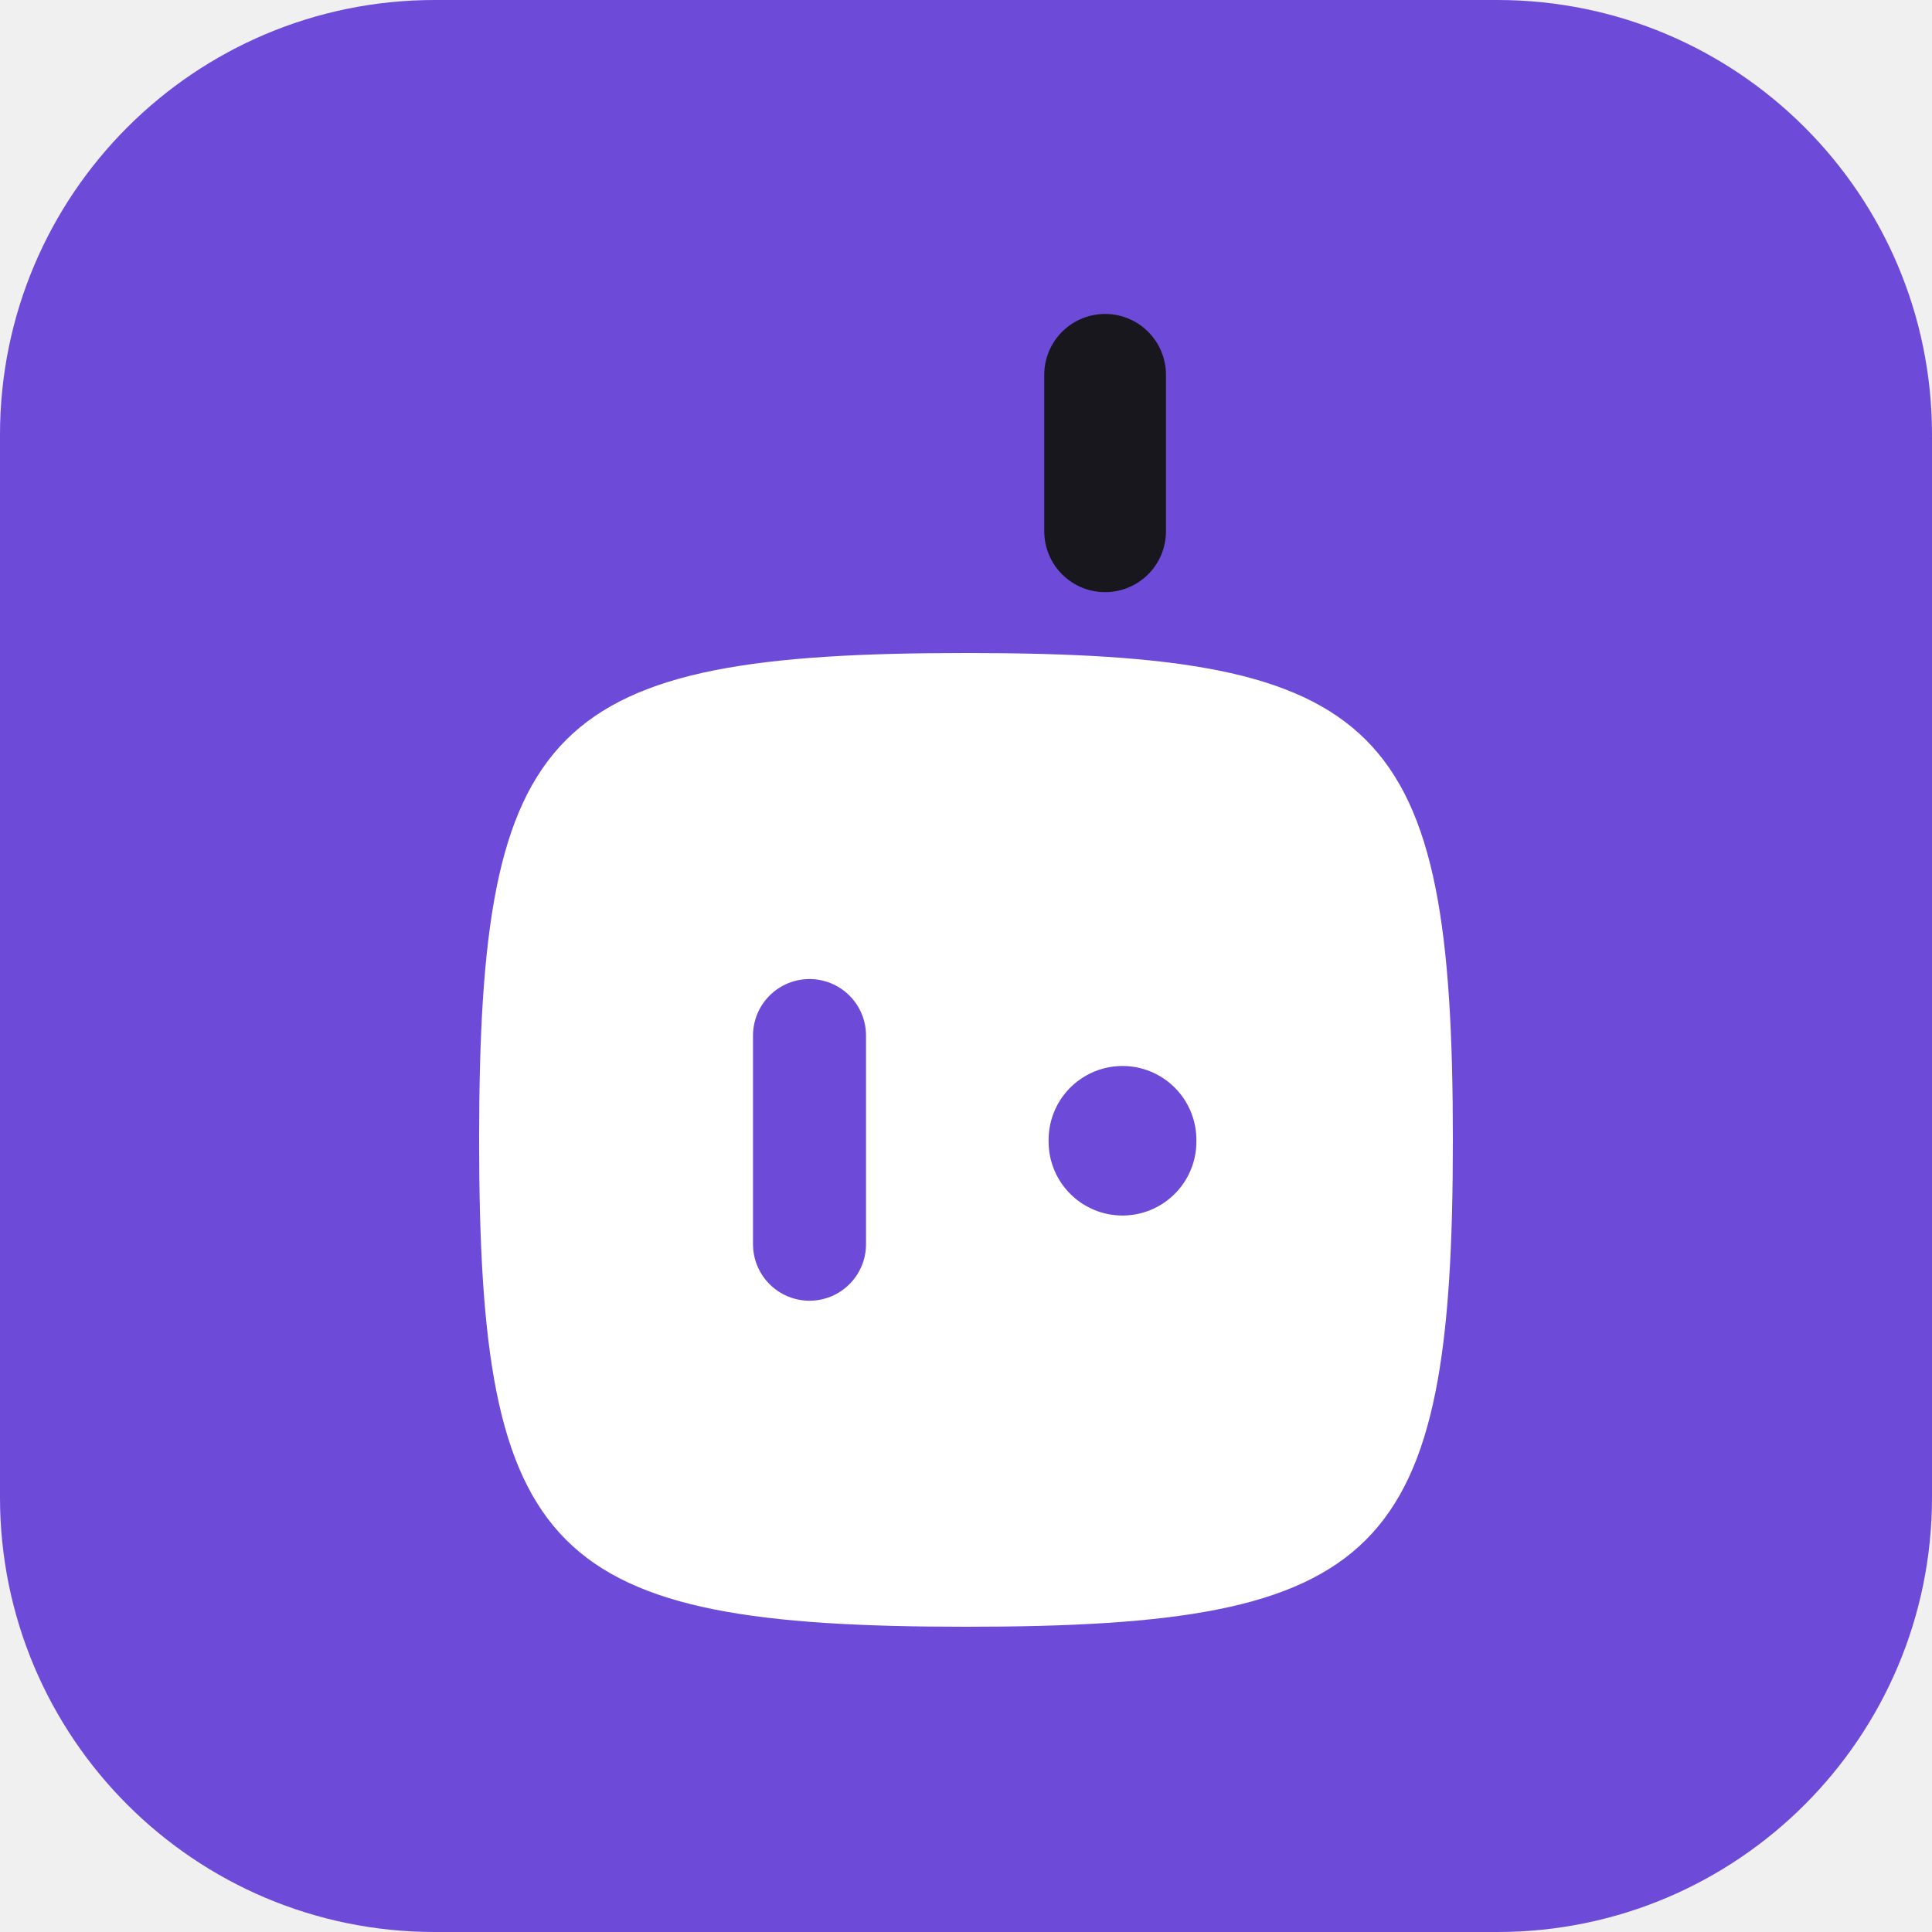
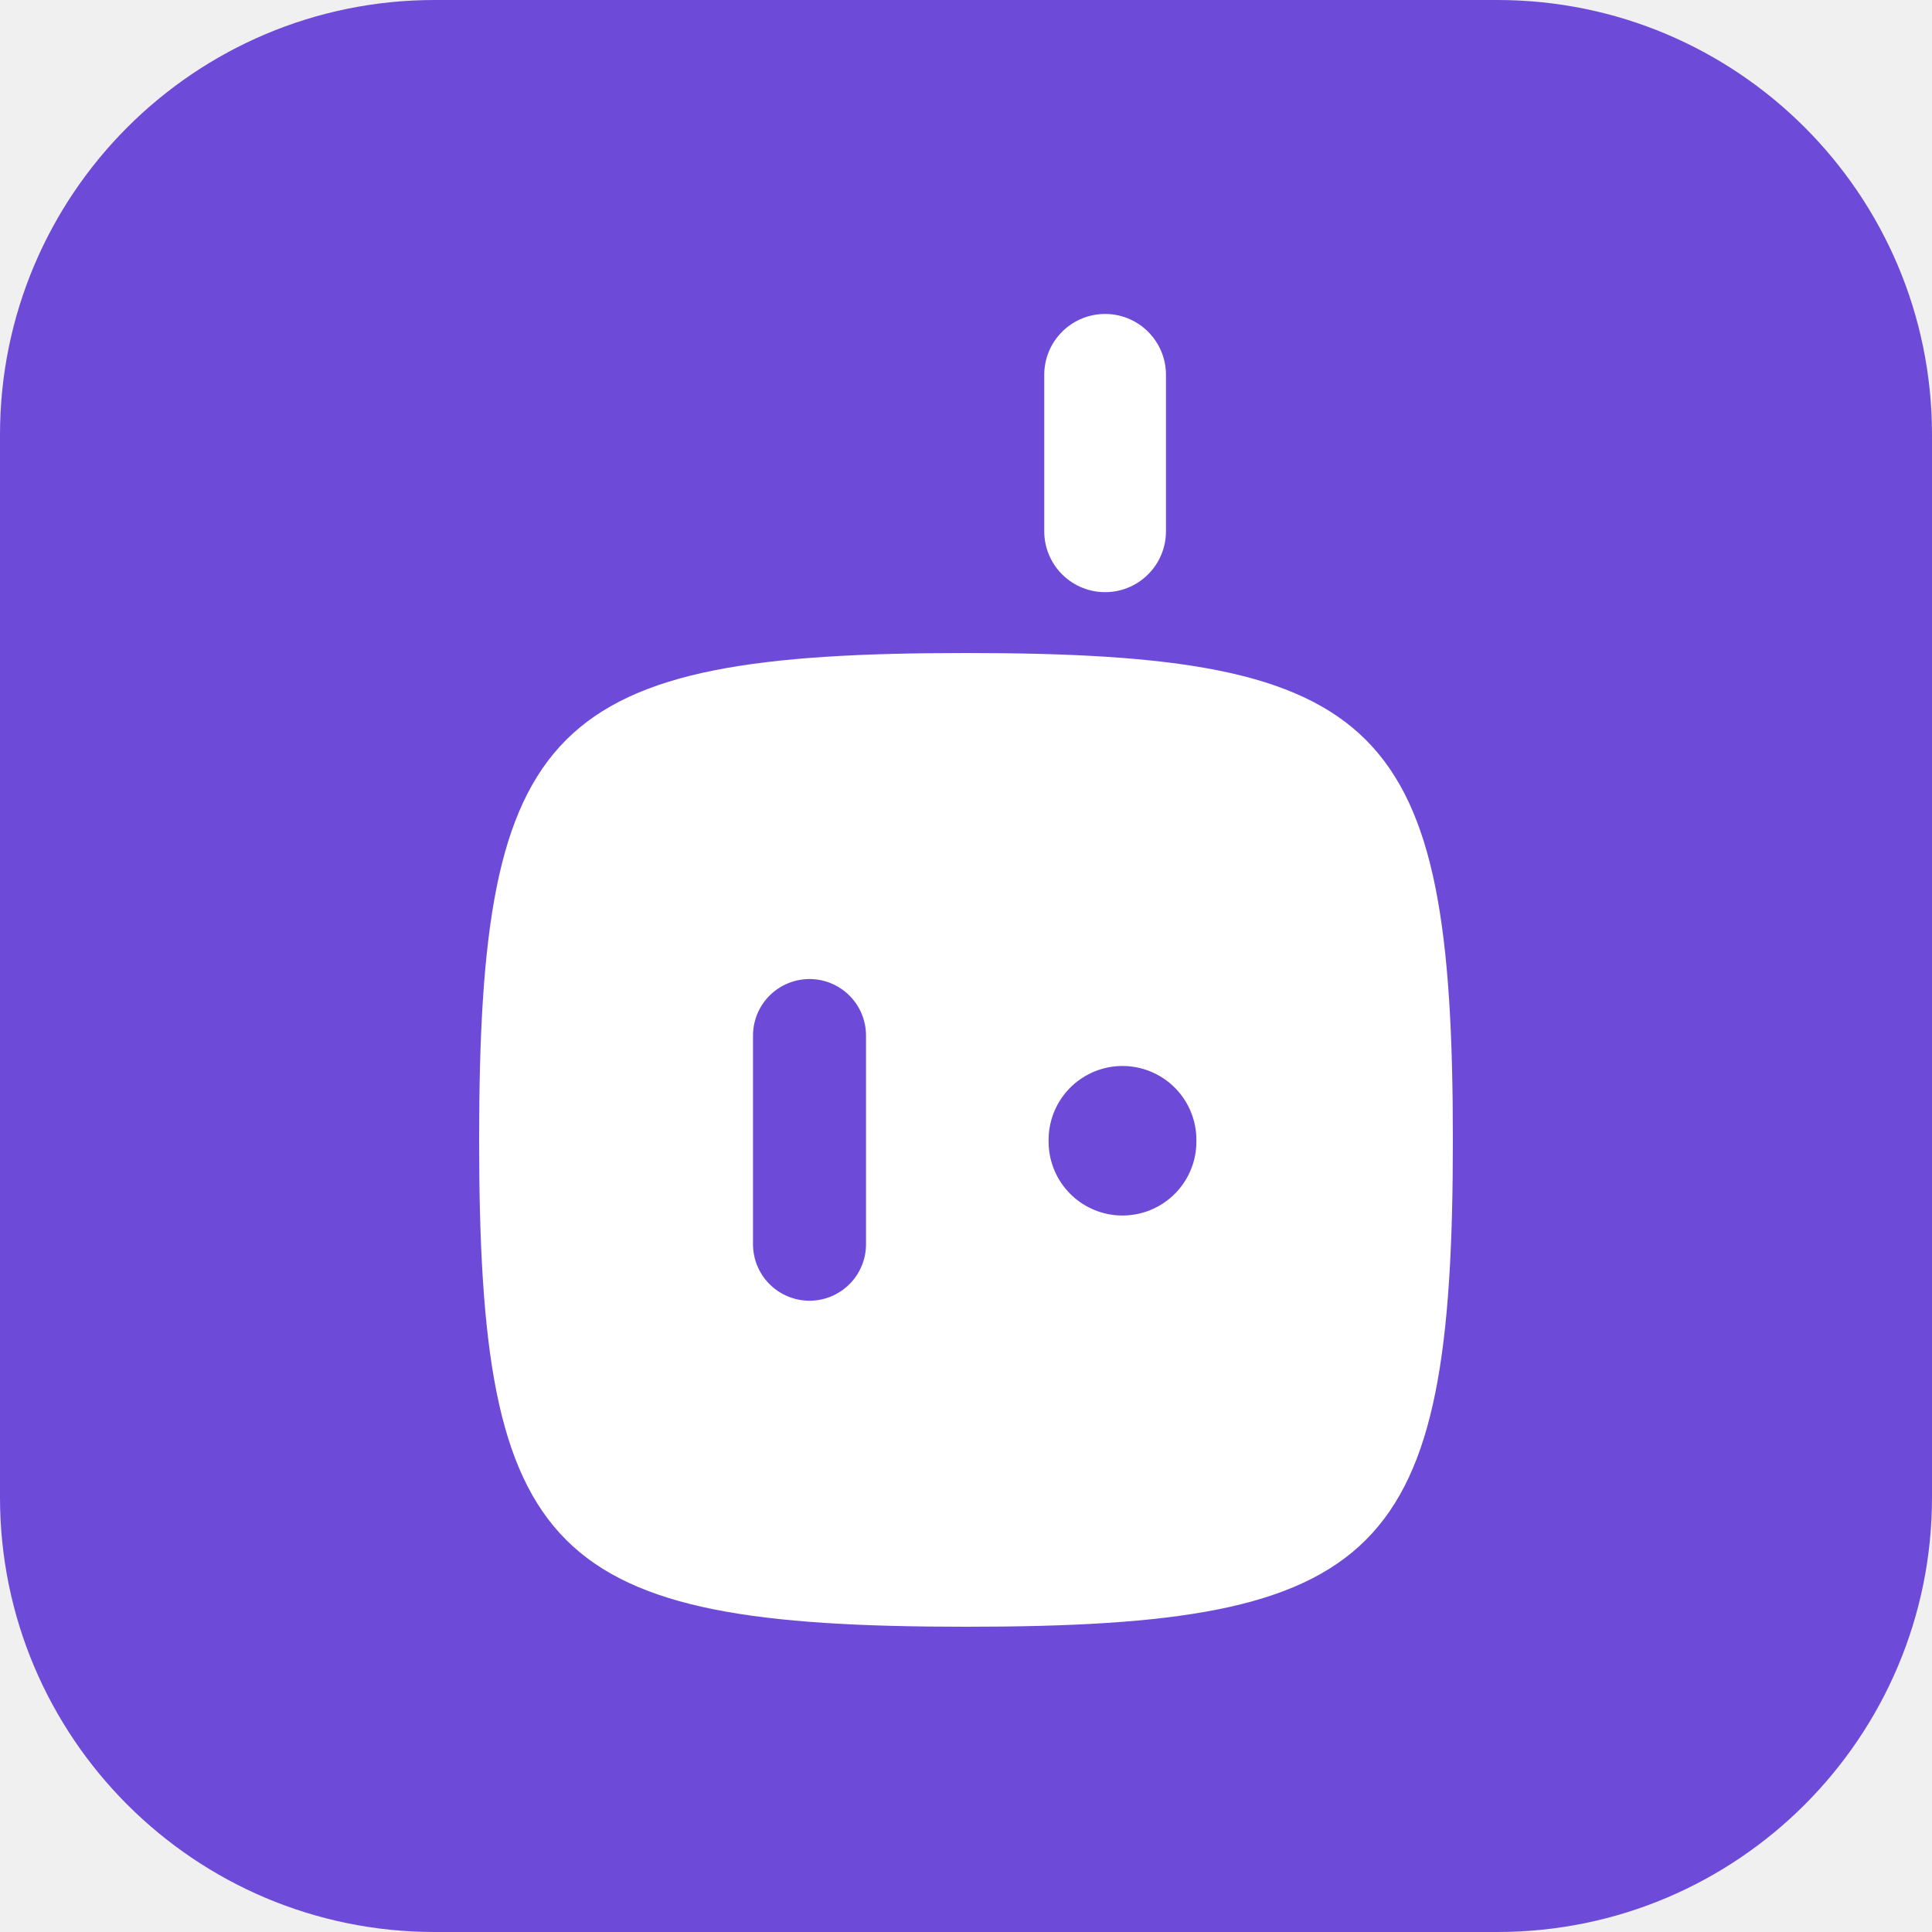
<svg xmlns="http://www.w3.org/2000/svg" viewBox="0 0 100 100" width="100" height="100" role="img" aria-label="Kalmido">
  <rect width="100" height="100" rx="22.5" fill="#6d4bd8" />
  <g transform="translate(50 50) scale(0.9) translate(-50 -40)">
    <path d="M50 22C74 22 78 26 78 50S74 78 50 78 22 74 22 50 26 22 50 22Z" fill="#FFFFFF" />
    <path d="M41 44V56" fill="none" stroke="#6d4bd8" stroke-width="6.5" stroke-linecap="round" stroke-linejoin="round" />
    <path d="M59 50V50.1" fill="none" stroke="#6d4bd8" stroke-width="8.5" stroke-linecap="round" stroke-linejoin="round" />
-     <path d="M58 6V15" stroke="#18171D" stroke-width="7" stroke-linecap="round" />
+     <path d="M58 6V15" stroke="#FFFFFF" stroke-width="7" stroke-linecap="round" />
  </g>
</svg>
